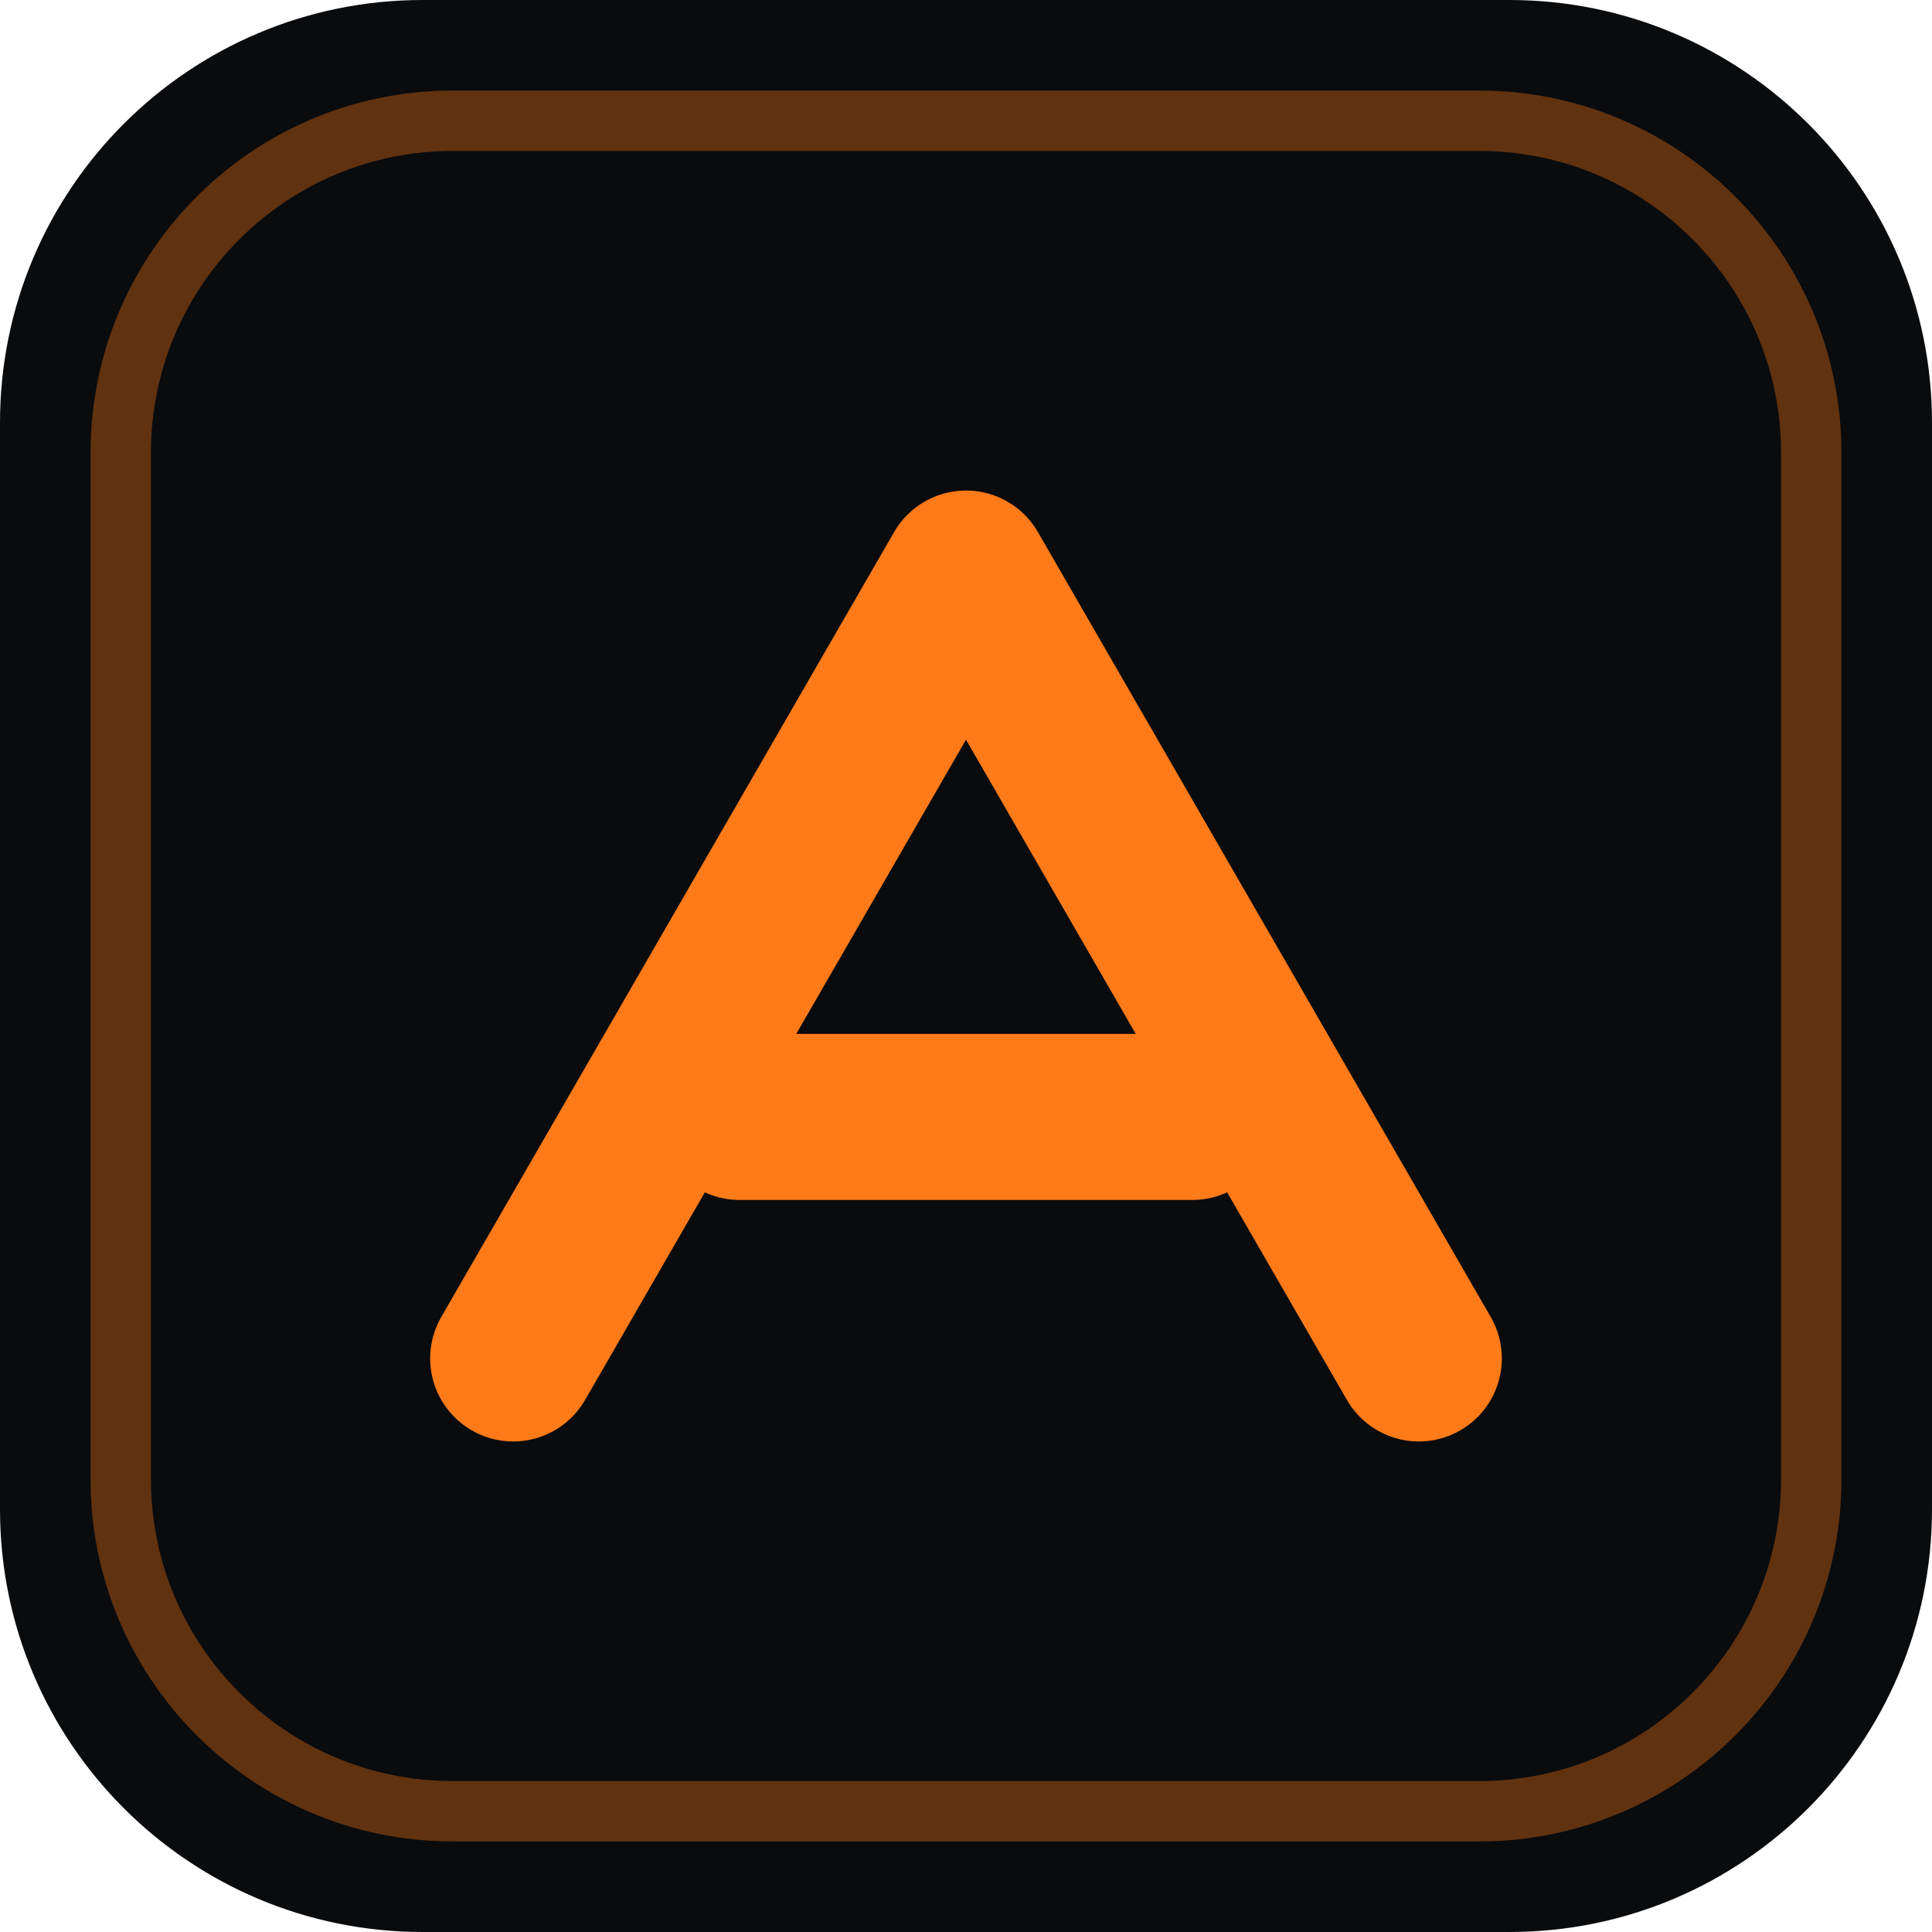
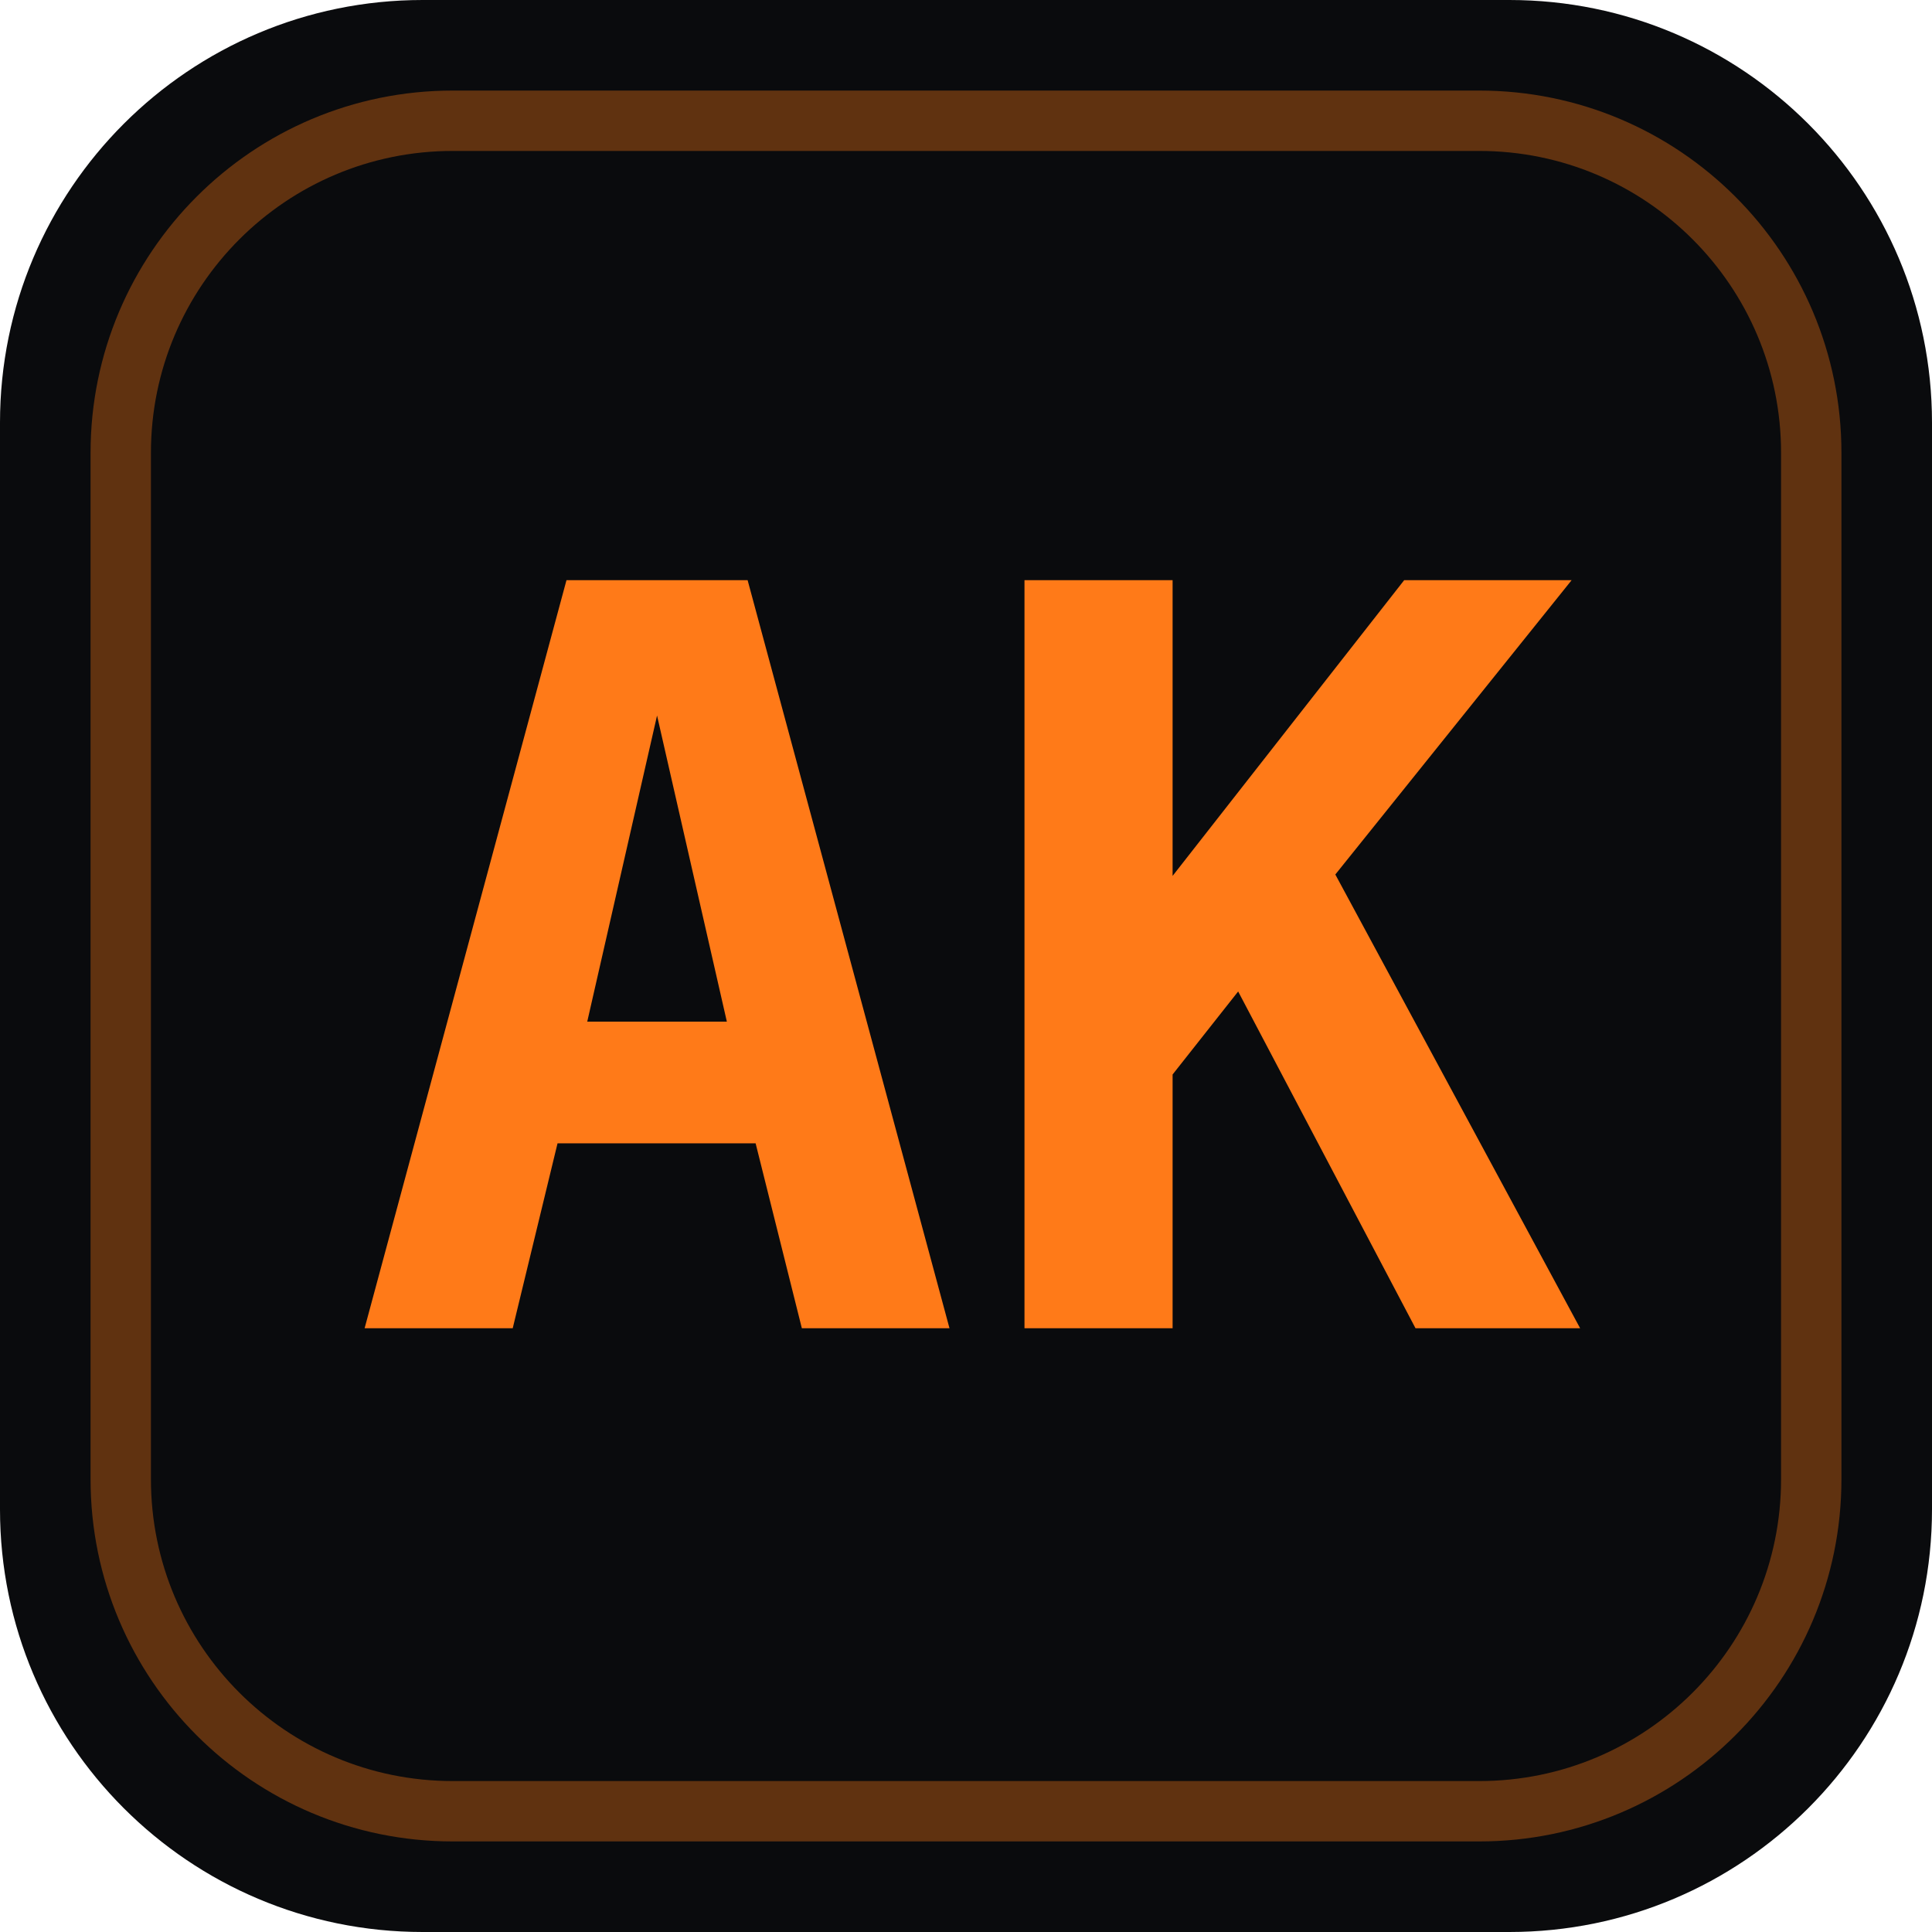
<svg xmlns="http://www.w3.org/2000/svg" viewBox="0 0 64 64">
  <rect width="64" height="64" rx="14" fill="#0a0b0d" />
  <rect x="4" y="4" width="56" height="56" rx="11" fill="none" stroke="#ff7a18" stroke-width="2" opacity="0.35" />
-   <path d="M17 45 32 19l15 26" fill="none" stroke="#ff7a18" stroke-width="5.5" stroke-linecap="round" stroke-linejoin="round" />
-   <path d="M24.5 37h15" fill="none" stroke="#ff7a18" stroke-width="5.5" stroke-linecap="round" />
+   <text x="32" y="44" text-anchor="middle" font-family="ui-monospace, SFMono-Regular, Menlo, monospace" font-size="34" font-weight="700" fill="#ff7a18">AK</text>
</svg>
